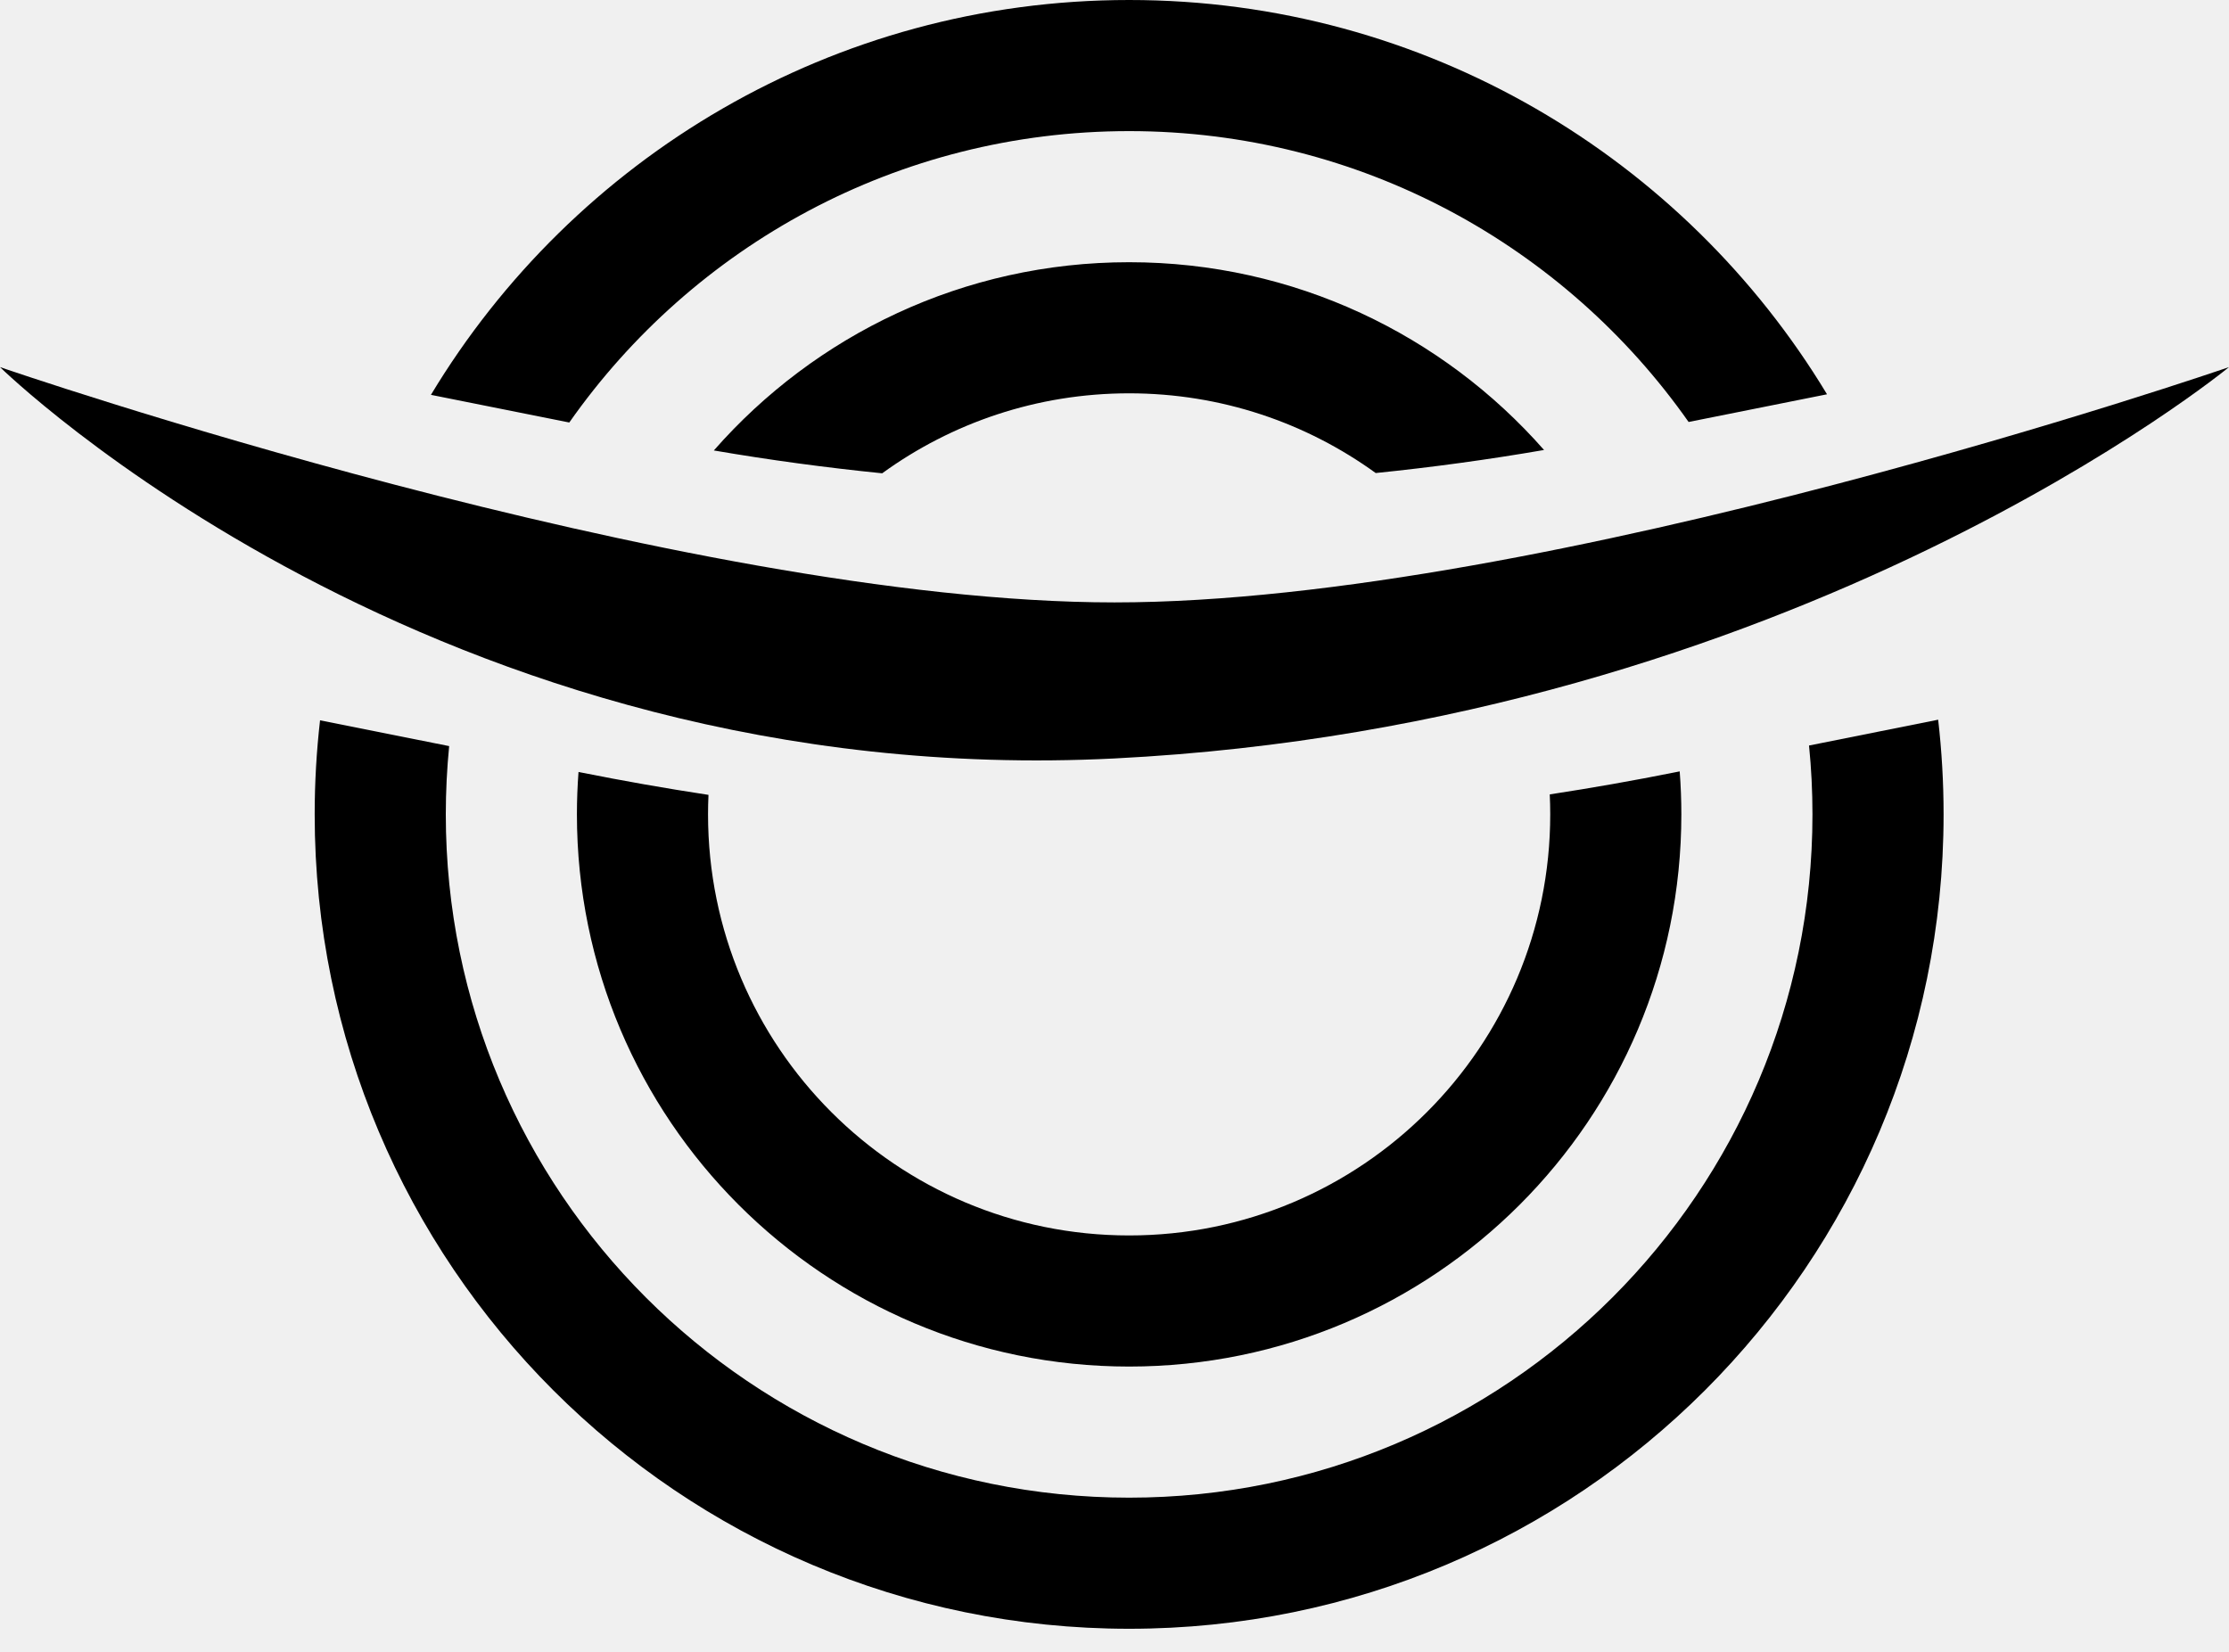
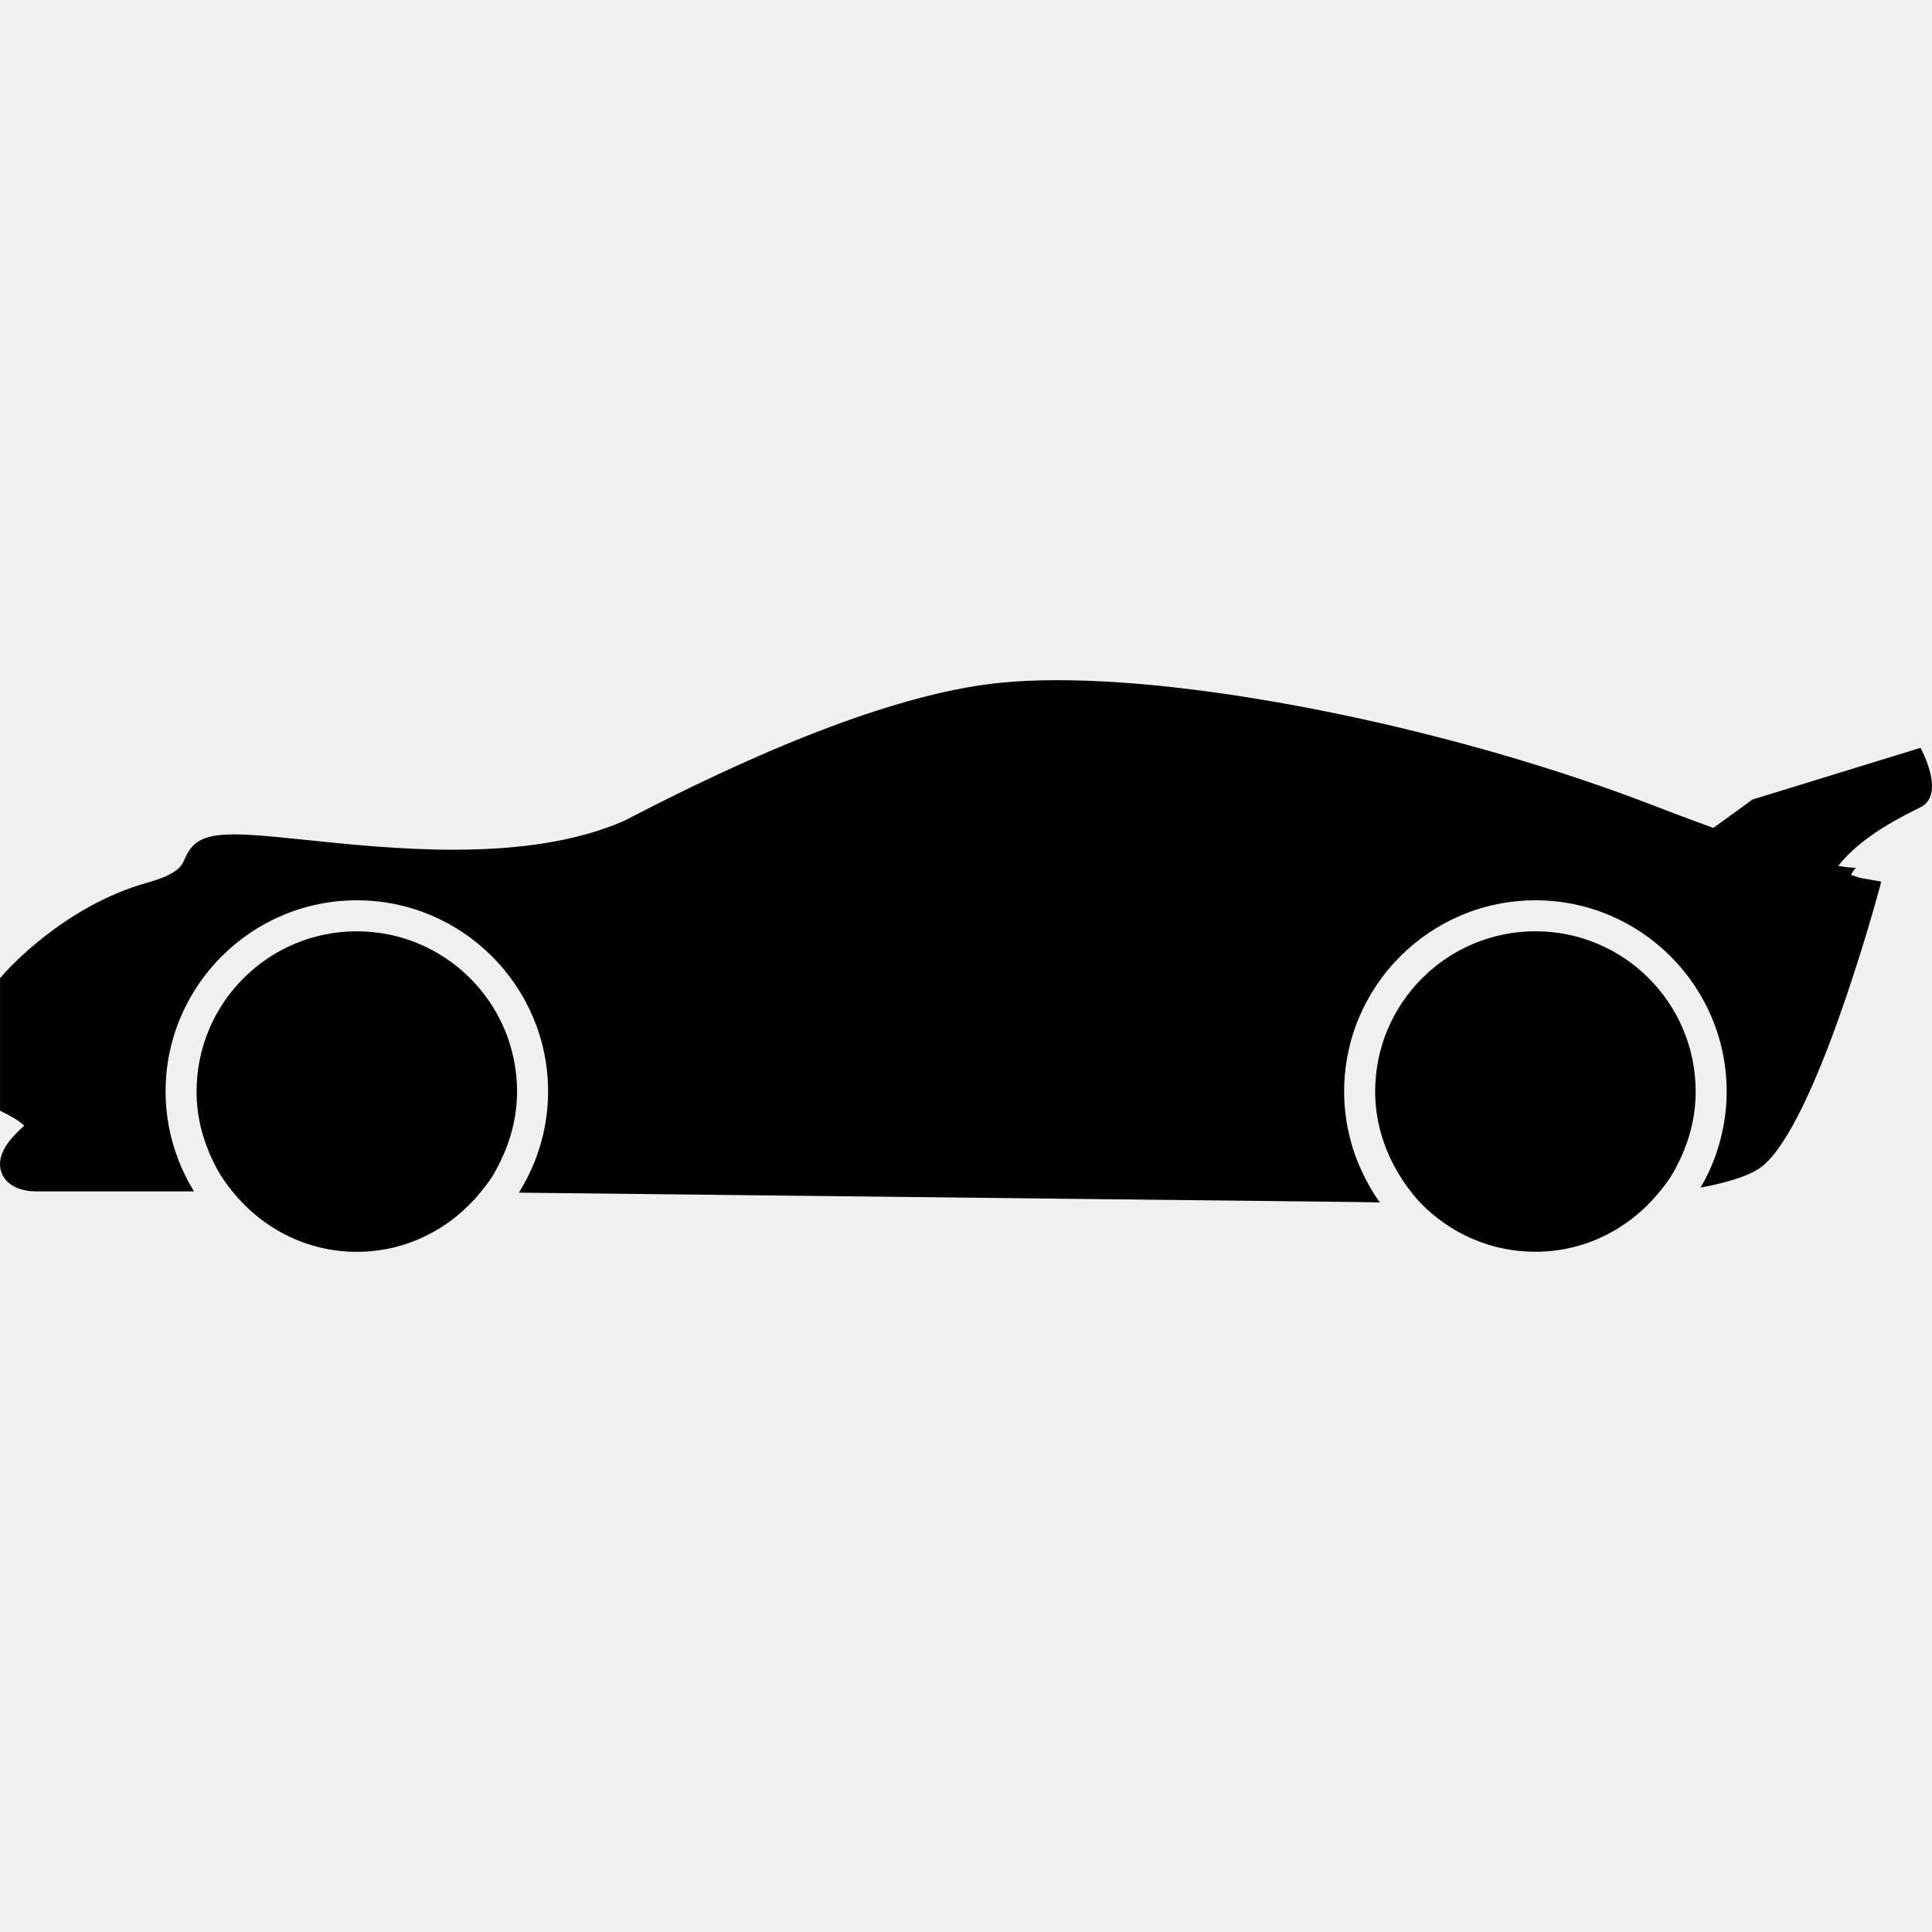
- <svg xmlns="http://www.w3.org/2000/svg" width="85" height="63" viewBox="0 0 85 63" fill="none">
-   <path fill-rule="evenodd" clip-rule="evenodd" d="M27.017 30.314C27.006 30.56 27 30.808 27 31.058C27 39.927 34.189 47.116 43.058 47.116C51.927 47.116 59.116 39.927 59.116 31.058C59.116 30.803 59.11 30.549 59.098 30.296C60.699 30.051 62.295 29.77 63.886 29.451L64.053 29.418C64.095 29.959 64.116 30.506 64.116 31.058C64.116 42.688 54.688 52.116 43.058 52.116C31.428 52.116 22 42.688 22 31.058C22 30.514 22.021 29.975 22.061 29.441L22.114 29.451C23.743 29.777 25.378 30.065 27.017 30.314ZM52.461 18.04C49.818 16.127 46.57 15 43.058 15C39.54 15 36.286 16.131 33.641 18.05C31.494 17.834 29.353 17.544 27.221 17.179C31.081 12.778 36.745 10 43.058 10C49.363 10 55.021 12.771 58.88 17.161C56.749 17.529 54.608 17.821 52.461 18.04ZM68.985 28.432C69.072 29.295 69.116 30.172 69.116 31.058C69.116 45.45 57.45 57.116 43.058 57.116C28.667 57.116 17 45.45 17 31.058C17 30.179 17.044 29.311 17.128 28.454L12.205 27.47C12.07 28.647 12 29.844 12 31.058C12 48.211 25.905 62.116 43.058 62.116C60.211 62.116 74.116 48.211 74.116 31.058C74.116 29.837 74.046 28.632 73.909 27.447L68.985 28.432ZM69.671 15.037L64.393 16.093C59.678 9.384 51.88 5 43.058 5C34.227 5 26.422 9.393 21.709 16.113L16.433 15.058C21.867 6.035 31.758 0 43.058 0C54.35 0 64.234 6.026 69.671 15.037Z" fill="black" />
-   <mask id="path-2-inside-1" fill="white">
-     <path d="M42.5 28.925C16.546 30.231 0 14 0 14C0 14 26 22.974 42.5 22.974C59 22.974 85 14 85 14C85 14 68.454 27.619 42.5 28.925Z" />
-   </mask>
-   <path d="M0 14L5.873 -3.015L-12.605 26.849L0 14ZM42.5 28.925L41.595 10.948L42.5 28.925ZM85 14L96.439 27.898L79.127 -3.015L85 14ZM0 14C-12.605 26.849 -12.6 26.855 -12.595 26.86C-12.593 26.862 -12.587 26.867 -12.584 26.871C-12.576 26.878 -12.569 26.885 -12.56 26.893C-12.544 26.909 -12.527 26.925 -12.509 26.943C-12.473 26.978 -12.432 27.017 -12.387 27.061C-12.297 27.147 -12.189 27.248 -12.064 27.365C-11.814 27.597 -11.495 27.887 -11.107 28.227C-10.333 28.906 -9.282 29.787 -7.966 30.797C-5.346 32.807 -1.615 35.375 3.117 37.872C12.559 42.854 26.401 47.758 43.405 46.903L41.595 10.948C32.645 11.398 25.237 8.839 19.917 6.033C17.268 4.635 15.241 3.227 13.948 2.235C13.307 1.743 12.863 1.366 12.631 1.162C12.515 1.061 12.454 1.004 12.448 0.999C12.446 0.997 12.458 1.008 12.484 1.033C12.497 1.045 12.513 1.061 12.533 1.081C12.544 1.09 12.555 1.101 12.566 1.113C12.572 1.119 12.579 1.125 12.585 1.131C12.588 1.134 12.593 1.139 12.595 1.141C12.6 1.145 12.605 1.15 0 14ZM43.405 46.903C59.328 46.101 72.316 41.53 81.317 37.178C85.834 34.995 89.418 32.833 91.955 31.151C93.227 30.308 94.245 29.579 94.995 29.02C95.37 28.741 95.679 28.503 95.92 28.314C96.041 28.219 96.144 28.137 96.231 28.067C96.274 28.032 96.313 28 96.348 27.972C96.365 27.958 96.382 27.945 96.397 27.932C96.404 27.926 96.412 27.92 96.419 27.914C96.422 27.911 96.428 27.907 96.429 27.906C96.434 27.902 96.439 27.898 85 14C73.561 0.102 73.566 0.099 73.57 0.095C73.572 0.093 73.576 0.089 73.579 0.087C73.586 0.082 73.591 0.077 73.597 0.073C73.608 0.063 73.618 0.055 73.628 0.047C73.647 0.032 73.661 0.02 73.673 0.011C73.695 -0.007 73.703 -0.013 73.696 -0.007C73.682 0.004 73.61 0.06 73.482 0.155C73.226 0.346 72.748 0.692 72.063 1.146C70.687 2.058 68.513 3.383 65.648 4.767C59.889 7.552 51.627 10.443 41.595 10.948L43.405 46.903ZM85 14C79.127 -3.015 79.129 -3.016 79.13 -3.016C79.131 -3.016 79.132 -3.017 79.133 -3.017C79.134 -3.017 79.135 -3.018 79.136 -3.018C79.137 -3.018 79.137 -3.018 79.135 -3.018C79.131 -3.016 79.121 -3.013 79.106 -3.008C79.074 -2.997 79.019 -2.978 78.94 -2.952C78.784 -2.899 78.537 -2.816 78.207 -2.707C77.547 -2.489 76.561 -2.169 75.317 -1.78C72.818 -1 69.327 0.039 65.375 1.075C57.005 3.268 48.283 4.974 42.5 4.974V40.974C53.217 40.974 65.745 38.193 74.5 35.899C79.111 34.691 83.151 33.487 86.043 32.585C87.494 32.132 88.668 31.751 89.494 31.478C89.908 31.341 90.235 31.232 90.468 31.153C90.584 31.114 90.677 31.082 90.744 31.059C90.778 31.047 90.806 31.038 90.828 31.031C90.838 31.027 90.847 31.024 90.855 31.021C90.859 31.02 90.862 31.019 90.865 31.018C90.867 31.017 90.868 31.017 90.869 31.016C90.871 31.016 90.873 31.015 85 14ZM42.5 4.974C36.717 4.974 27.995 3.268 19.625 1.075C15.673 0.039 12.182 -1 9.684 -1.78C8.439 -2.169 7.453 -2.489 6.793 -2.707C6.463 -2.816 6.216 -2.899 6.06 -2.952C5.981 -2.978 5.926 -2.997 5.895 -3.008C5.879 -3.013 5.869 -3.016 5.865 -3.018C5.863 -3.018 5.863 -3.018 5.864 -3.018C5.865 -3.018 5.866 -3.017 5.867 -3.017C5.868 -3.017 5.869 -3.016 5.87 -3.016C5.871 -3.016 5.873 -3.015 0 14C-5.873 31.015 -5.871 31.016 -5.869 31.016C-5.868 31.017 -5.866 31.017 -5.865 31.018C-5.862 31.019 -5.859 31.02 -5.855 31.021C-5.847 31.024 -5.838 31.027 -5.827 31.031C-5.806 31.038 -5.778 31.047 -5.744 31.059C-5.676 31.082 -5.584 31.114 -5.468 31.153C-5.235 31.232 -4.908 31.341 -4.494 31.478C-3.668 31.751 -2.494 32.132 -1.043 32.585C1.849 33.487 5.889 34.691 10.5 35.899C19.255 38.193 31.783 40.974 42.5 40.974V4.974Z" fill="black" mask="url(#path-2-inside-1)" />
+ <svg xmlns="http://www.w3.org/2000/svg" fill="#000000" version="1.1" id="Capa_1" width="800px" height="800px" viewBox="0 0 330.296 330.297" xml:space="preserve">
+   <g>
+     <g>
+       <path d="M37.796,201.027c0.582,0.938,1.245,1.803,1.934,2.651c5.023,6.255,12.637,10.336,21.274,10.336    c8.575,0,16.13-4.019,21.15-10.19c0.696-0.85,1.375-1.699,1.962-2.631c0.536-0.839,0.992-1.729,1.432-2.631    c1.771-3.624,2.848-7.643,2.848-11.951c0-15.125-12.265-27.395-27.397-27.395c-15.128,0-27.393,12.27-27.393,27.395    c0,4.236,1.038,8.192,2.752,11.766C36.794,199.293,37.265,200.179,37.796,201.027z" />
+       <path d="M242.85,205.657c4.981,5.137,11.925,8.347,19.646,8.347c8.445,0,15.907-3.904,20.936-9.91    c0.787-0.943,1.543-1.891,2.2-2.932c0.585-0.927,1.098-1.895,1.569-2.889c1.683-3.553,2.692-7.478,2.692-11.662    c0-15.13-12.262-27.399-27.397-27.399c-15.131,0.005-27.397,12.274-27.397,27.399c0,5.018,1.45,9.663,3.801,13.712    c0.544,0.922,1.108,1.812,1.745,2.662C241.348,203.912,242.052,204.828,242.85,205.657z" />
+       <path d="M328.331,127.848l-28.724,8.839c0,0-3.133,2.296-6.7,4.857c-3.019-1.093-6.349-2.333-10.123-3.795    c-32.622-12.637-74.575-21.466-102.03-21.466c-3.443,0-6.659,0.146-9.538,0.425c-15.324,1.479-36.412,9.116-62.686,22.678    c-1.083,0.564-1.797,0.935-2.066,1.051c-7.589,3.25-17.064,4.831-28.975,4.831c-9.028,0-17.89-0.919-25.005-1.654    c-3.936-0.409-7.387-0.764-10.134-0.904c-0.87-0.041-1.644-0.062-2.327-0.062c-5.582,0-7.221,1.417-8.446,4.2    c-0.531,1.209-1.131,2.576-6.475,4.078c-14.183,3.977-24.032,15.089-24.438,15.555l-0.657,0.745v22.66l1.426,0.734    c1.849,0.969,2.524,1.663,2.708,1.834c-2.237,1.982-5.036,4.96-3.866,8.057c1.173,3.086,5.207,3.169,5.665,3.169h27.227    c-0.531-0.854-1.018-1.739-1.468-2.651c-0.43-0.859-0.818-1.739-1.167-2.65c-1.421-3.656-2.227-7.612-2.227-11.766    c0-18.024,14.667-32.697,32.7-32.697c18.028,0,32.7,14.667,32.7,32.697c0,4.246-0.839,8.291-2.317,12.014    c-0.355,0.901-0.759,1.776-1.194,2.636c-0.456,0.906-0.953,1.781-1.483,2.636l143.669,1.605c0,0,1.32,0.036,3.531,0.072    c-0.621-0.859-1.201-1.761-1.729-2.683c-0.502-0.87-0.957-1.766-1.382-2.683c-1.911-4.142-3.004-8.74-3.004-13.598    c0-18.024,14.67-32.697,32.7-32.697s32.699,14.667,32.699,32.697c0,3.651-0.626,7.151-1.734,10.43    c-0.342,1.035-0.74,2.035-1.186,3.014c-0.461,1.02-0.974,2.009-1.538,2.972c5.298-0.983,8.891-2.247,10.708-3.78    c8.84-7.482,18.766-43.273,20.024-47.913l0.119-0.621l-3.558-0.621l-1.568-0.508c0.326-0.88,1.004-1.214,0.698-1.229    c-0.543,0-1.444-0.07-2.895-0.334c4.07-5.15,10.978-8.469,14.064-10.012C332.752,135.802,328.331,127.848,328.331,127.848z" />
+     </g>
+   </g>
</svg>
